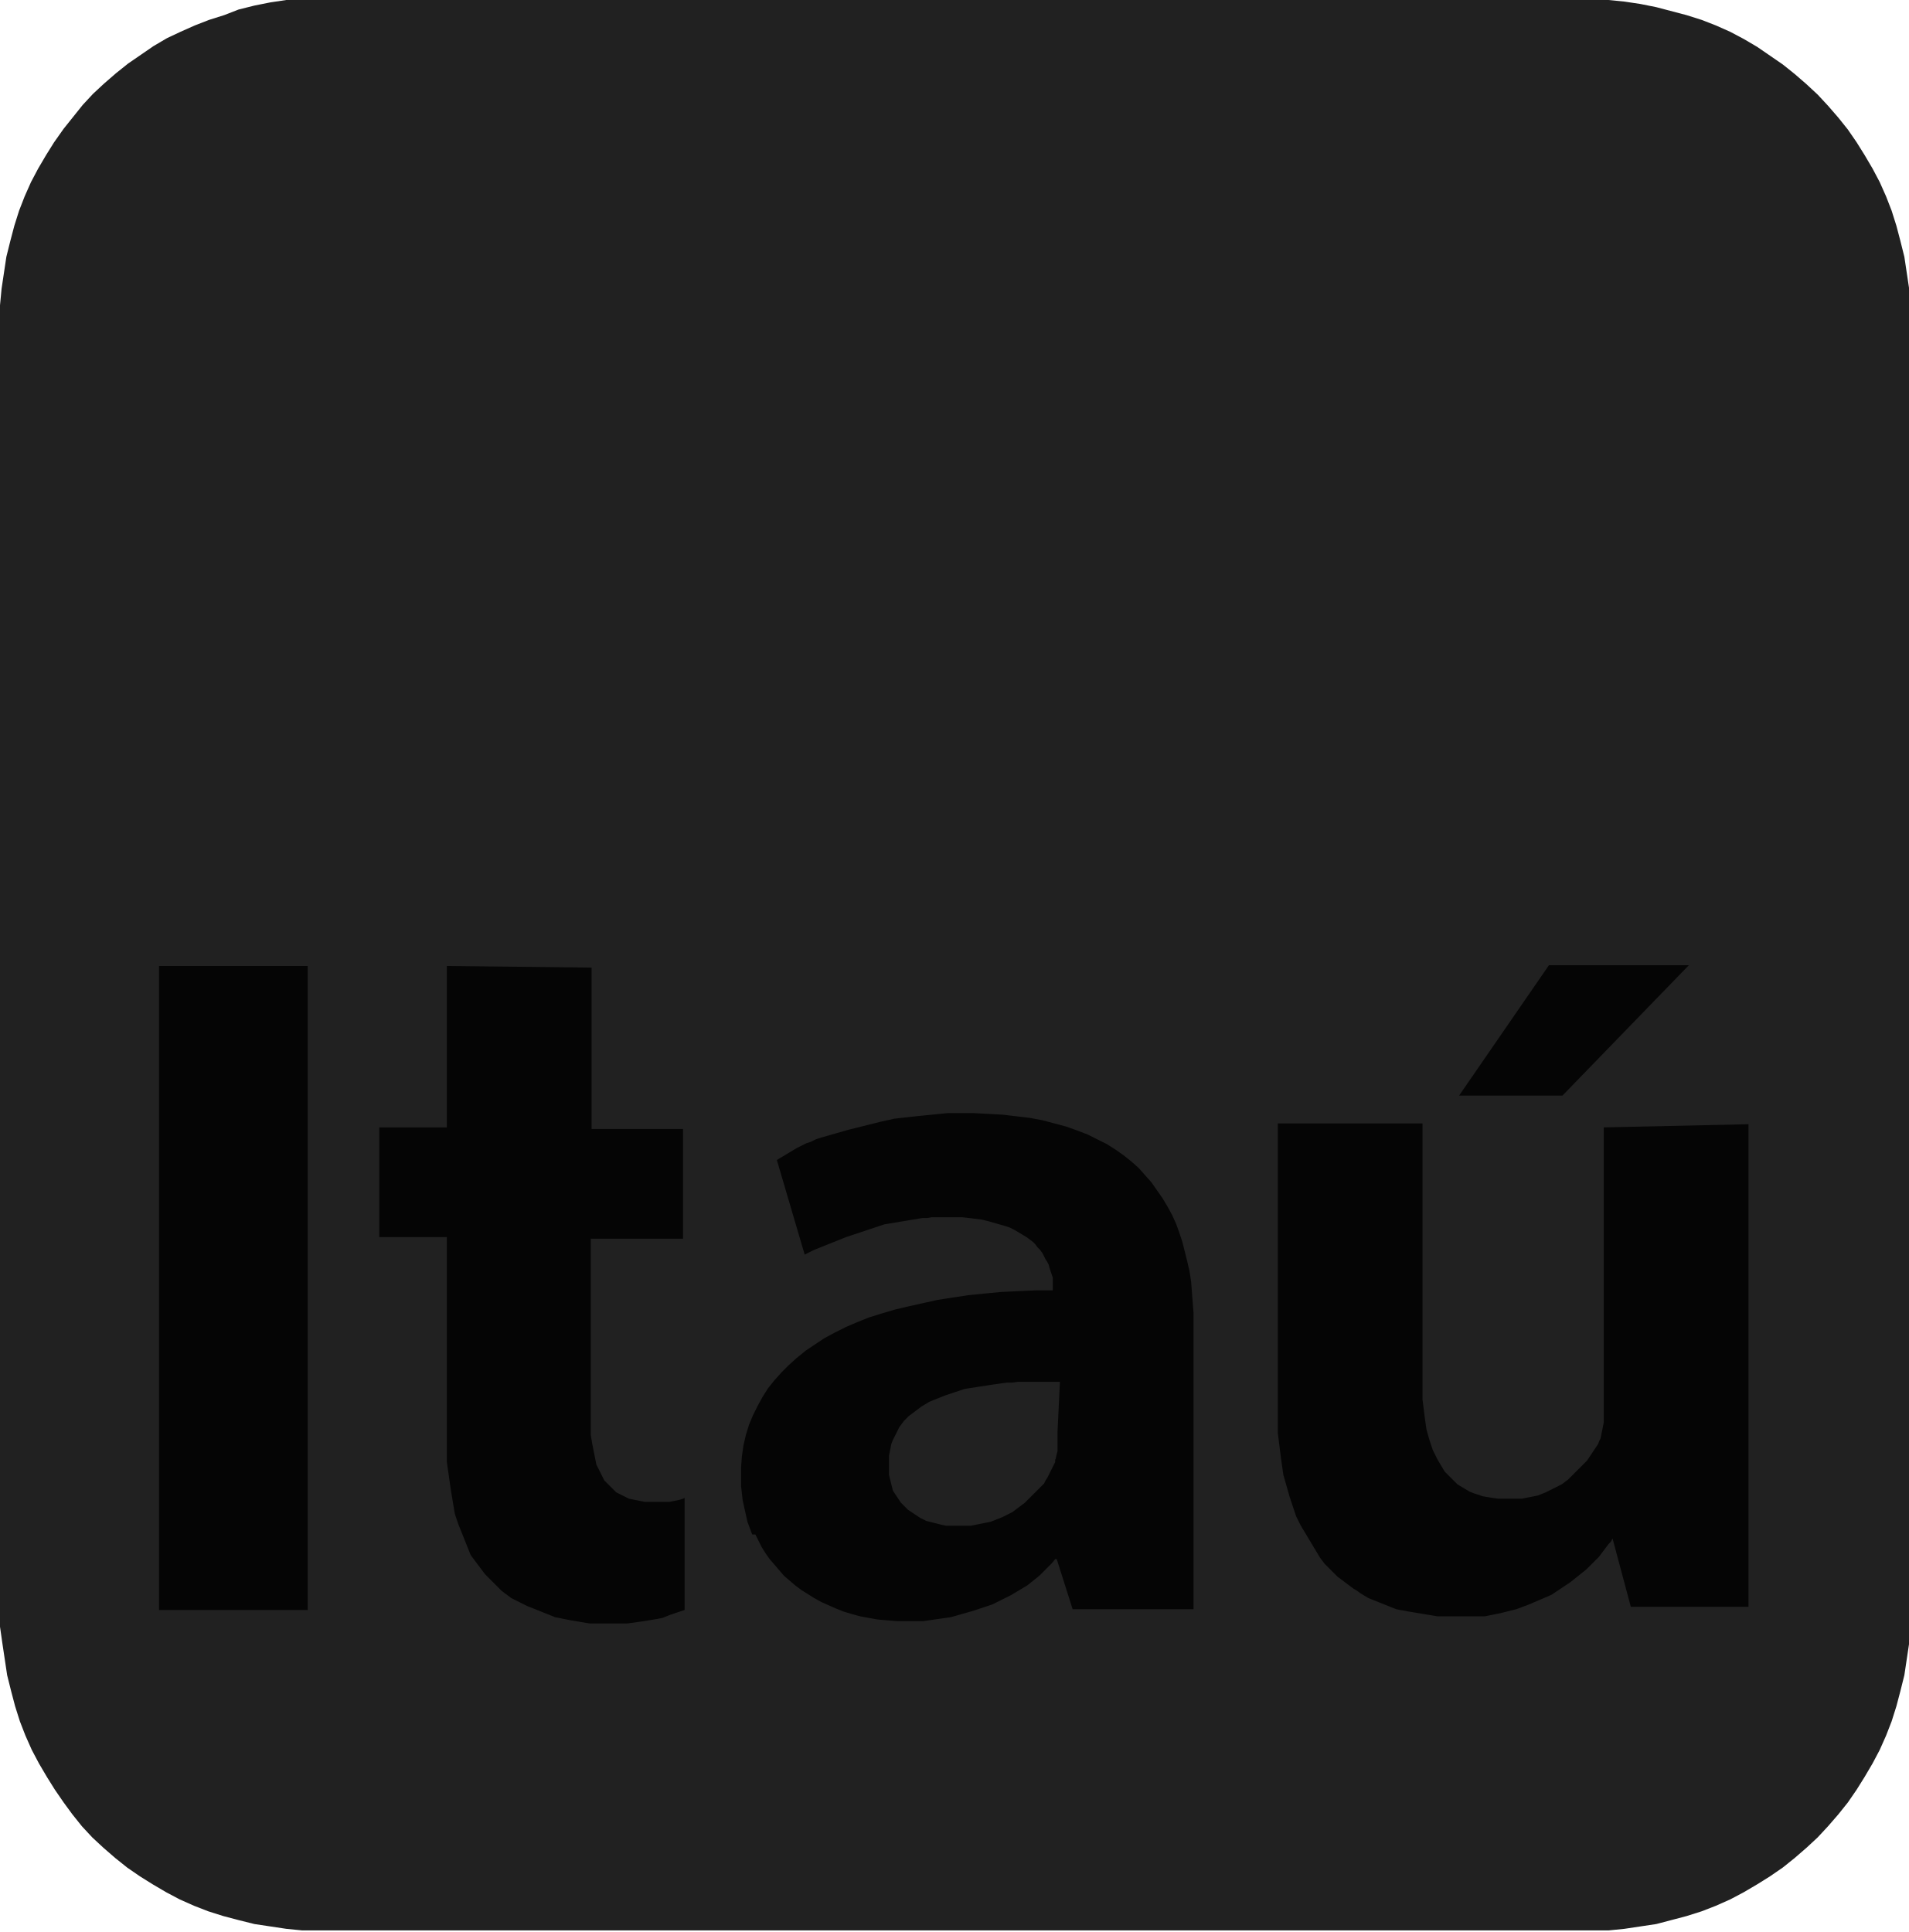
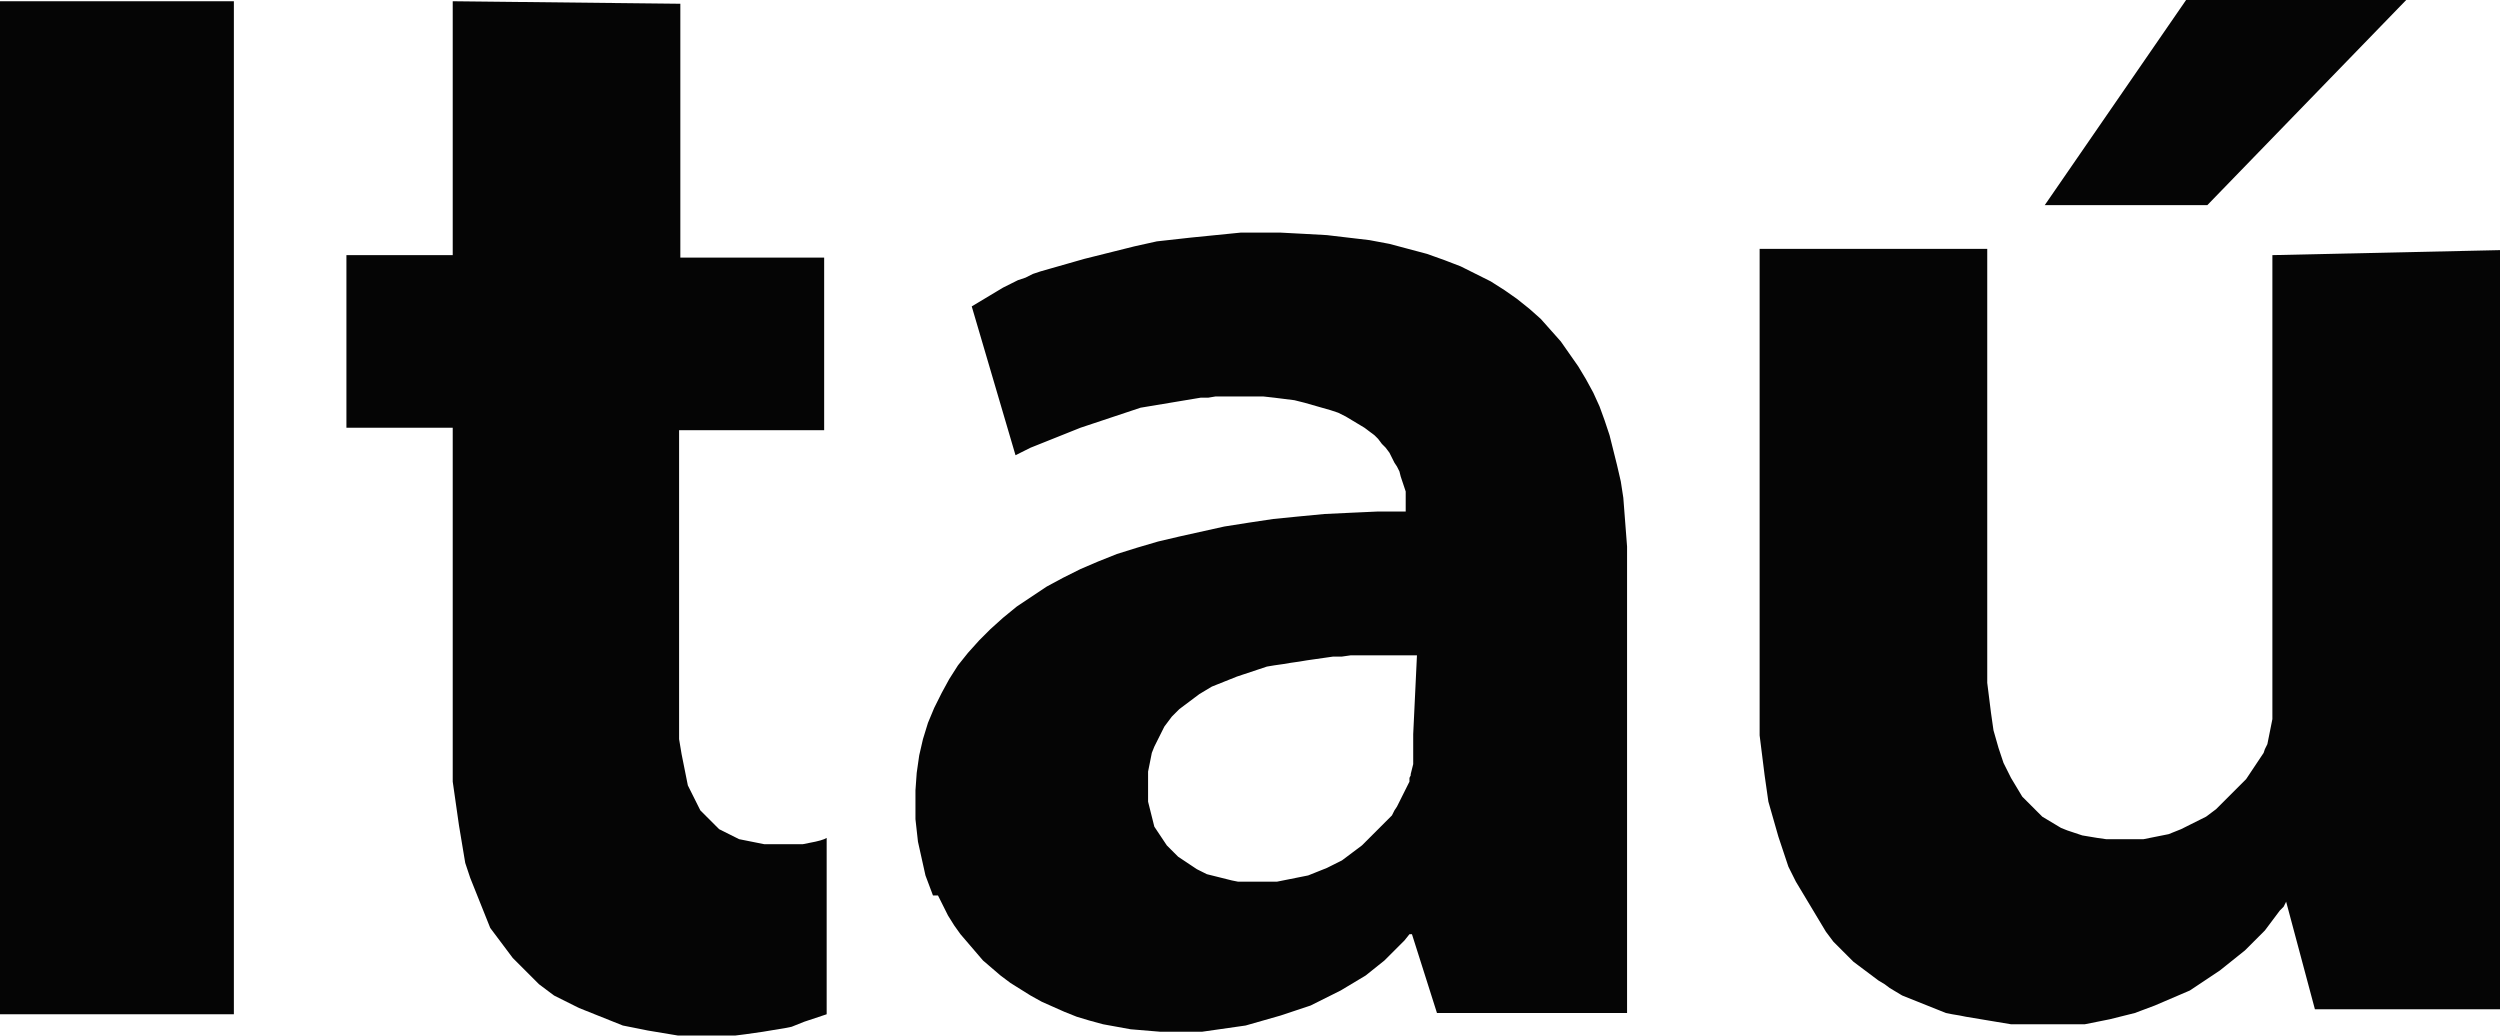
- <svg xmlns="http://www.w3.org/2000/svg" version="1.1" id="Camada_1" x="0px" y="0px" viewBox="0 0 240 243" style="enable-background:new 0 0 240 243;" xml:space="preserve">
+ <svg xmlns="http://www.w3.org/2000/svg" version="1.1" id="Camada_1" x="0px" y="0px" viewBox="0 0 199.9 82.8" style="enable-background:new 0 0 199.9 82.8;" xml:space="preserve">
  <style type="text/css">
- 	.st0{fill-rule:evenodd;clip-rule:evenodd;fill:#212121;}
- 	.st1{fill-rule:evenodd;clip-rule:evenodd;fill:#050505;}
+ 	.st0{fill-rule:evenodd;clip-rule:evenodd;fill:#050505;}
</style>
-   <path class="st0" d="M40.1,0h160.1l2.1,0l2,0.2l2,0.3l2,0.4l1.9,0.5l1.9,0.5l1.9,0.6l1.8,0.7l1.8,0.8l1.7,0.9l1.7,1l1.6,1.1l1.6,1.1  l1.5,1.2l1.5,1.3l1.4,1.3l1.3,1.4l1.3,1.5l1.2,1.5l1.1,1.6l1,1.6l1,1.7l0.9,1.7l0.8,1.8l0.7,1.8l0.6,1.9l0.5,1.9l0.5,2l0.3,2l0.3,2  l0.2,2.1l0,2.1v162l0,2.1l-0.2,2.1l-0.3,2l-0.3,2l-0.5,2l-0.5,1.9l-0.6,1.9l-0.7,1.8l-0.8,1.8l-0.9,1.7l-1,1.7l-1,1.6l-1.1,1.6  l-1.2,1.5l-1.3,1.5l-1.3,1.4l-1.4,1.3l-1.5,1.3l-1.5,1.2l-1.6,1.1l-1.6,1l-1.7,1l-1.7,0.9l-1.8,0.8l-1.8,0.7l-1.9,0.6l-1.9,0.5  l-1.9,0.5l-2,0.3l-2,0.3l-2,0.2l-2.1,0H40.1l-2.1,0l-2-0.2l-2-0.3l-2-0.3l-2-0.5l-1.9-0.5l-1.9-0.6l-1.8-0.7l-1.8-0.8l-1.7-0.9  l-1.7-1l-1.6-1l-1.6-1.1l-1.5-1.2l-1.5-1.3l-1.4-1.3l-1.3-1.4l-1.2-1.5L8,226.7l-1.1-1.6l-1-1.6l-1-1.7l-0.9-1.7l-0.8-1.8l-0.7-1.8  l-0.6-1.9l-0.5-1.9l-0.5-2l-0.3-2l-0.3-2L0,204.6l0-2.1v-162l0-2.1l0.2-2.1l0.3-2l0.3-2l0.5-2l0.5-1.9l0.6-1.9l0.7-1.8l0.8-1.8  l0.9-1.7l1-1.7l1-1.6L8,16.2l1.2-1.5l1.2-1.5l1.3-1.4l1.4-1.3l1.5-1.3L16.1,8l1.6-1.1l1.6-1.1l1.7-1L22.7,4l1.8-0.8l1.8-0.7l1.9-0.6  L30,1.2l2-0.5l2-0.4l2-0.3L38,0C38,0,40.1,0,40.1,0z" />
  <g>
-     <path class="st1" d="M20,202.5h18.7v-81H20V202.5z" />
-     <path class="st1" d="M122.4,140h-1.1l-1.1,0l-1,0l-1,0.1l-1,0.1l-1,0.1l-1,0.1l-0.9,0.1l-0.9,0.1l-0.9,0.1l-0.9,0.2l-0.9,0.2   l-0.8,0.2l-0.8,0.2l-0.8,0.2l-0.8,0.2l-0.8,0.2l-0.7,0.2l-0.7,0.2l-0.7,0.2l-0.7,0.2l-0.7,0.2l-0.6,0.2l-0.6,0.3l-0.6,0.2l-0.6,0.3   l-0.6,0.3l-0.5,0.3l-0.5,0.3l-0.5,0.3l-0.5,0.3l-0.5,0.3l3.5,11.9l0.4-0.2l0.4-0.2l0.4-0.2l0.5-0.2l0.5-0.2l0.5-0.2l0.5-0.2   l0.5-0.2l0.5-0.2l0.5-0.2l0.5-0.2l0.6-0.2l0.6-0.2l0.6-0.2l0.6-0.2l0.6-0.2l0.6-0.2l0.6-0.2l0.6-0.2l0.6-0.1l0.6-0.1l0.6-0.1   l0.6-0.1l0.6-0.1l0.6-0.1l0.6-0.1l0.6-0.1l0.6,0l0.6-0.1l0.6,0l0.6,0h0.6l1,0l1,0l0.9,0.1l0.8,0.1l0.8,0.1l0.8,0.2l0.7,0.2l0.7,0.2   l0.7,0.2l0.6,0.2l0.6,0.3l0.5,0.3l0.5,0.3l0.5,0.3l0.4,0.3l0.4,0.3l0.3,0.3l0.3,0.4l0.3,0.3l0.3,0.4l0.2,0.4l0.2,0.4l0.2,0.3   l0.2,0.4l0.1,0.4l0.1,0.3l0.1,0.3l0.1,0.3l0.1,0.3l0,0.3l0,0.3v0.3v0.7l-2.2,0l-2.2,0.1l-2.1,0.1l-2.1,0.2l-2,0.2l-2,0.3l-1.9,0.3   l-1.8,0.4l-1.8,0.4l-1.7,0.4l-1.7,0.5l-1.6,0.5l-1.5,0.6l-1.4,0.6l-1.4,0.7l-1.3,0.7l-1.2,0.8l-1.2,0.8l-1.1,0.9l-1,0.9l-0.9,0.9   l-0.9,1l-0.8,1l-0.7,1.1l-0.6,1.1l-0.6,1.2l-0.5,1.2l-0.4,1.3l-0.3,1.3l-0.2,1.4l-0.1,1.4l0,1.4l0,0.9l0.1,0.9l0.1,0.9l0.2,0.9   l0.2,0.9l0.2,0.9l0.3,0.8l0.3,0.8L95,193l0.4,0.8l0.4,0.8l0.5,0.8l0.5,0.7l0.6,0.7l0.6,0.7l0.6,0.7l0.7,0.6l0.7,0.6l0.8,0.6   l0.8,0.5l0.8,0.5l0.9,0.5l0.9,0.4l0.9,0.4l1,0.4l1,0.3l1.1,0.3l1.1,0.2l1.1,0.2l1.2,0.1l1.2,0.1l1.2,0l0.7,0l0.7,0l0.7,0l0.7-0.1   l0.7-0.1l0.7-0.1l0.7-0.1l0.7-0.1l0.7-0.2l0.7-0.2l0.7-0.2l0.7-0.2l0.6-0.2l0.6-0.2l0.6-0.2l0.6-0.2l0.6-0.3l0.6-0.3l0.6-0.3   l0.6-0.3l0.5-0.3l0.5-0.3l0.5-0.3l0.5-0.3l0.5-0.4l0.5-0.4l0.5-0.4l0.4-0.4l0.4-0.4l0.4-0.4l0.4-0.4l0.4-0.5h0.2l2,6.3h15.2v-35.9   l0-1.4l-0.1-1.3l-0.1-1.3l-0.1-1.3l-0.2-1.3l-0.3-1.3l-0.3-1.2l-0.3-1.2l-0.4-1.2l-0.4-1.1l-0.5-1.1l-0.6-1.1l-0.6-1l-0.7-1l-0.7-1   l-0.8-0.9l-0.8-0.9l-0.9-0.8l-1-0.8l-1-0.7l-1.1-0.7l-1.2-0.6l-1.2-0.6l-1.3-0.5l-1.4-0.5l-1.5-0.4l-1.5-0.4l-1.6-0.3l-1.7-0.2   l-1.7-0.2l-1.8-0.1L122.4,140L122.4,140z M133,180.1v0.4l0,0.4l0,0.4l0,0.4l0,0.4l0,0.4l-0.1,0.4l-0.1,0.4l0,0.1l-0.1,0.2l0,0.2   l0,0.1l-0.1,0.2l-0.1,0.2l-0.2,0.4l-0.2,0.4l-0.2,0.4l-0.2,0.4l-0.2,0.3l-0.2,0.4l-0.3,0.3l-0.3,0.3l-0.3,0.3l-0.3,0.3l-0.3,0.3   l-0.3,0.3l-0.3,0.3l-0.3,0.3l-0.4,0.3l-0.4,0.3l-0.4,0.3l-0.4,0.3l-0.4,0.2l-0.4,0.2l-0.4,0.2l-0.5,0.2l-0.5,0.2l-0.5,0.2l-0.5,0.1   l-0.5,0.1l-0.5,0.1l-0.5,0.1l-0.5,0.1l-0.5,0l-0.5,0h-0.5H120l-0.5,0l-0.5,0l-0.5-0.1l-0.4-0.1l-0.4-0.1l-0.4-0.1l-0.4-0.1   l-0.4-0.1l-0.4-0.2l-0.4-0.2l-0.3-0.2l-0.3-0.2l-0.3-0.2l-0.3-0.2l-0.3-0.2l-0.3-0.3l-0.3-0.3l-0.3-0.3l-0.2-0.3l-0.2-0.3l-0.2-0.3   l-0.2-0.3l-0.2-0.3l-0.1-0.4l-0.1-0.4l-0.1-0.4l-0.1-0.4l-0.1-0.4l0-0.4l0-0.5l0-0.5l0-0.5l0-0.5l0.1-0.5l0.1-0.5l0.1-0.5l0.2-0.5   l0.2-0.4l0.2-0.4l0.2-0.4l0.2-0.4l0.3-0.4l0.3-0.4l0.3-0.3l0.3-0.3l0.4-0.3l0.4-0.3l0.4-0.3l0.4-0.3l0.5-0.3l0.5-0.3l0.5-0.2   l0.5-0.2l0.5-0.2l0.5-0.2l0.6-0.2l0.6-0.2l0.6-0.2l0.6-0.2l0.6-0.1l0.7-0.1l0.6-0.1l0.7-0.1l0.6-0.1l0.7-0.1l0.7-0.1l0.7-0.1l0.7,0   l0.7-0.1l0.7,0l0.7,0l0.4,0l0.5,0l0.5,0h0.5h0.5h0.5h0.5h0.5L133,180.1L133,180.1z" />
-     <path class="st1" d="M201.7,141.8v35.6v0.5l0,0.5l0,0.5l-0.1,0.5l-0.1,0.5l-0.1,0.5l-0.1,0.5l-0.2,0.4l-0.1,0.3l-0.2,0.3l-0.2,0.3   l-0.2,0.3l-0.2,0.3l-0.2,0.3l-0.2,0.3l-0.2,0.3l-0.3,0.3l-0.3,0.3l-0.3,0.3l-0.3,0.3l-0.3,0.3l-0.3,0.3l-0.3,0.3l-0.3,0.3l-0.4,0.3   l-0.4,0.3l-0.4,0.2l-0.4,0.2l-0.4,0.2l-0.4,0.2l-0.4,0.2l-0.5,0.2l-0.5,0.2l-0.5,0.1l-0.5,0.1l-0.5,0.1l-0.5,0.1l-0.5,0l-0.5,0   h-0.6l-0.7,0l-0.7,0l-0.7-0.1l-0.6-0.1l-0.6-0.1l-0.6-0.2l-0.6-0.2l-0.5-0.2l-0.5-0.3l-0.5-0.3l-0.5-0.3l-0.4-0.4l-0.4-0.4   l-0.4-0.4l-0.4-0.4l-0.3-0.5l-0.3-0.5l-0.3-0.5l-0.3-0.6l-0.3-0.6l-0.2-0.6l-0.2-0.6l-0.2-0.7l-0.2-0.7l-0.1-0.7l-0.1-0.7l-0.1-0.8   l-0.1-0.8l-0.1-0.8l0-0.8l0-0.9l0-0.9v-32.1h-18.2v35.5v0.9l0,0.9l0,0.8l0,0.8l0.1,0.8l0.1,0.8l0.1,0.8l0.1,0.8l0.1,0.7l0.1,0.7   l0.1,0.7l0.2,0.7l0.2,0.7l0.2,0.7l0.2,0.7l0.2,0.6l0.2,0.6l0.2,0.6l0.2,0.6l0.3,0.6l0.3,0.6l0.3,0.5l0.3,0.5l0.3,0.5l0.3,0.5   l0.3,0.5l0.3,0.5l0.3,0.5l0.3,0.5l0.3,0.4l0.3,0.4l0.4,0.4l0.4,0.4l0.4,0.4l0.4,0.4l0.4,0.3l0.4,0.3l0.4,0.3l0.4,0.3l0.4,0.3   l0.5,0.3l0.4,0.3l0.5,0.3l0.5,0.3l0.5,0.2l0.5,0.2l0.5,0.2l0.5,0.2l0.5,0.2l0.5,0.2l0.5,0.2l0.5,0.1l0.6,0.1l0.5,0.1l0.6,0.1   l0.6,0.1l0.6,0.1l0.6,0.1l0.6,0.1l0.6,0.1l0.6,0l0.6,0l0.6,0h0.6h0.5l0.5,0l0.5,0l0.5,0l0.5,0l0.5,0l0.5,0l0.5-0.1l0.5-0.1l0.5-0.1   l0.5-0.1l0.4-0.1l0.4-0.1l0.4-0.1l0.4-0.1l0.4-0.1l0.8-0.3l0.8-0.3l0.7-0.3l0.7-0.3l0.7-0.3l0.7-0.3l0.6-0.4l0.6-0.4l0.6-0.4   l0.6-0.4l0.5-0.4l0.5-0.4l0.5-0.4l0.5-0.4l0.4-0.4l0.4-0.4l0.4-0.4l0.4-0.4l0.3-0.4l0.3-0.4l0.3-0.4l0.3-0.4l0.3-0.3l0.2-0.4   l2.3,8.6h14.8v-60.7L201.7,141.8L201.7,141.8z" />
-     <path class="st1" d="M56.2,121.5v20.3h-8.5v13.8h8.5v24.7l0,0.8l0,0.7l0,0.7l0,0.7l0,0.7l0.1,0.7l0.1,0.7l0.1,0.7l0.1,0.7l0.1,0.7   l0.1,0.6l0.1,0.6l0.1,0.6l0.1,0.6l0.1,0.6l0.2,0.6l0.2,0.6l0.2,0.5l0.2,0.5l0.2,0.5l0.2,0.5l0.2,0.5l0.2,0.5l0.2,0.5l0.2,0.5   l0.3,0.4l0.3,0.4l0.3,0.4l0.3,0.4l0.3,0.4L61,198l0.3,0.3l0.3,0.3l0.3,0.3l0.3,0.3l0.3,0.3l0.3,0.3l0.3,0.3l0.4,0.3l0.4,0.3   l0.4,0.3l0.4,0.2l0.4,0.2l0.4,0.2l0.4,0.2l0.4,0.2l0.5,0.2l0.5,0.2l0.5,0.2l0.5,0.2l0.5,0.2l0.5,0.2l0.5,0.2l0.5,0.1l0.5,0.1   l0.5,0.1l0.5,0.1l0.6,0.1l0.6,0.1l0.6,0.1l0.6,0.1l0.6,0l0.6,0l0.6,0l1,0l0.9,0l0.9,0l0.8-0.1l0.7-0.1l0.7-0.1l0.6-0.1l0.6-0.1   l0.6-0.1l0.5-0.1l0.5-0.2l0.5-0.2l0.9-0.3l0.9-0.3v-14.1l-0.2,0.1l-0.3,0.1l-0.4,0.1l-0.5,0.1l-0.5,0.1l-0.6,0l-0.6,0l-0.7,0   l-0.6,0l-0.6,0l-0.5-0.1l-0.5-0.1l-0.5-0.1l-0.5-0.1l-0.4-0.2l-0.4-0.2l-0.4-0.2l-0.4-0.2l-0.3-0.3l-0.3-0.3l-0.3-0.3l-0.3-0.3   l-0.3-0.3l-0.2-0.4l-0.2-0.4l-0.2-0.4l-0.2-0.4l-0.2-0.4l-0.1-0.5l-0.1-0.5l-0.1-0.5l-0.1-0.5l-0.1-0.5l-0.1-0.6l-0.1-0.6l0-0.6   l0-0.6l0-0.6l0-0.7v-0.7v-21.5h11.6v-13.8H74.4v-20.3L56.2,121.5L56.2,121.5z" />
-     <path class="st1" d="M194.8,121.4l-11.3,16.4h13l15.9-16.4H194.8z" />
+     <path class="st0" d="M0,81.1h18.7v-81H0V81.1z" />
+     <path class="st0" d="M102.4,18.6h-1.1h-1.1h-1l-1,0.1l-1,0.1l-1,0.1l-1,0.1l-0.9,0.1l-0.9,0.1l-0.9,0.1l-0.9,0.2l-0.9,0.2l-0.8,0.2   l-0.8,0.2l-0.8,0.2l-0.8,0.2l-0.8,0.2L86,20.9l-0.7,0.2l-0.7,0.2l-0.7,0.2l-0.7,0.2l-0.6,0.2L82,22.2l-0.6,0.2l-0.6,0.3L80.2,23   l-0.5,0.3l-0.5,0.3l-0.5,0.3l-0.5,0.3l-0.5,0.3l3.5,11.9l0.4-0.2L82,36l0.4-0.2l0.5-0.2l0.5-0.2l0.5-0.2l0.5-0.2l0.5-0.2l0.5-0.2   l0.5-0.2l0.5-0.2L87,34l0.6-0.2l0.6-0.2l0.6-0.2l0.6-0.2L90,33l0.6-0.2l0.6-0.2l0.6-0.1l0.6-0.1l0.6-0.1l0.6-0.1l0.6-0.1l0.6-0.1   l0.6-0.1l0.6-0.1h0.6l0.6-0.1h0.6h0.6H99h1h1l0.9,0.1l0.8,0.1l0.8,0.1l0.8,0.2l0.7,0.2l0.7,0.2l0.7,0.2L107,33l0.6,0.3l0.5,0.3   l0.5,0.3l0.5,0.3l0.4,0.3l0.4,0.3l0.3,0.3l0.3,0.4l0.3,0.3l0.3,0.4l0.2,0.4l0.2,0.4l0.2,0.3l0.2,0.4l0.1,0.4l0.1,0.3l0.1,0.3   l0.1,0.3l0.1,0.3v0.3v0.3v0.3v0.7h-2.2L108,41l-2.1,0.1l-2.1,0.2l-2,0.2l-2,0.3l-1.9,0.3l-1.8,0.4l-1.8,0.4l-1.7,0.4l-1.7,0.5   l-1.6,0.5l-1.5,0.6l-1.4,0.6L85,46.2l-1.3,0.7l-1.2,0.8l-1.2,0.8l-1.1,0.9l-1,0.9l-0.9,0.9l-0.9,1l-0.8,1l-0.7,1.1l-0.6,1.1   l-0.6,1.2l-0.5,1.2l-0.4,1.3l-0.3,1.3l-0.2,1.4l-0.1,1.4v1.4v0.9l0.1,0.9l0.1,0.9l0.2,0.9l0.2,0.9L74,70l0.3,0.8l0.3,0.8l0.4,0   l0.4,0.8l0.4,0.8l0.5,0.8l0.5,0.7l0.6,0.7l0.6,0.7l0.6,0.7l0.7,0.6L80,78l0.8,0.6l0.8,0.5l0.8,0.5l0.9,0.5l0.9,0.4l0.9,0.4l1,0.4   l1,0.3l1.1,0.3l1.1,0.2l1.1,0.2l1.2,0.1l1.2,0.1H94h0.7h0.7h0.7l0.7-0.1l0.7-0.1l0.7-0.1l0.7-0.1l0.7-0.1l0.7-0.2l0.7-0.2l0.7-0.2   l0.7-0.2L103,81l0.6-0.2l0.6-0.2l0.6-0.2l0.6-0.3l0.6-0.3l0.6-0.3l0.6-0.3l0.5-0.3l0.5-0.3l0.5-0.3l0.5-0.3l0.5-0.4l0.5-0.4   l0.5-0.4l0.4-0.4l0.4-0.4l0.4-0.4l0.4-0.4l0.4-0.5h0.2l2,6.3h15.2V45.1v-1.4l-0.1-1.3l-0.1-1.3l-0.1-1.3l-0.2-1.3l-0.3-1.3L129,36   l-0.3-1.2l-0.4-1.2l-0.4-1.1l-0.5-1.1l-0.6-1.1l-0.6-1l-0.7-1l-0.7-1l-0.8-0.9l-0.8-0.9l-0.9-0.8l-1-0.8l-1-0.7l-1.1-0.7l-1.2-0.6   l-1.2-0.6l-1.3-0.5l-1.4-0.5l-1.5-0.4l-1.5-0.4l-1.6-0.3l-1.7-0.2l-1.7-0.2l-1.8-0.1L102.4,18.6L102.4,18.6z M113,58.7v0.4v0.4v0.4   v0.4v0.4v0.4l-0.1,0.4l-0.1,0.4V62l-0.1,0.2v0.2v0.1l-0.1,0.2l-0.1,0.2l-0.2,0.4l-0.2,0.4l-0.2,0.4l-0.2,0.4l-0.2,0.3l-0.2,0.4   l-0.3,0.3l-0.3,0.3l-0.3,0.3l-0.3,0.3l-0.3,0.3l-0.3,0.3l-0.3,0.3l-0.3,0.3l-0.4,0.3l-0.4,0.3l-0.4,0.3l-0.4,0.3l-0.4,0.2l-0.4,0.2   l-0.4,0.2l-0.5,0.2l-0.5,0.2l-0.5,0.2l-0.5,0.1l-0.5,0.1l-0.5,0.1l-0.5,0.1l-0.5,0.1h-0.5h-0.5h-0.5H100h-0.5H99l-0.5-0.1l-0.4-0.1   l-0.4-0.1l-0.4-0.1L96.9,70l-0.4-0.1l-0.4-0.2l-0.4-0.2l-0.3-0.2l-0.3-0.2l-0.3-0.2l-0.3-0.2l-0.3-0.2l-0.3-0.3l-0.3-0.3l-0.3-0.3   l-0.2-0.3L92.9,67l-0.2-0.3l-0.2-0.3l-0.2-0.3l-0.1-0.4l-0.1-0.4L92,64.9l-0.1-0.4l-0.1-0.4v-0.4v-0.5v-0.5v-0.5v-0.5l0.1-0.5   l0.1-0.5l0.1-0.5l0.2-0.5l0.2-0.4l0.2-0.4l0.2-0.4l0.2-0.4l0.3-0.4l0.3-0.4L94,57l0.3-0.3l0.4-0.3l0.4-0.3l0.4-0.3l0.4-0.3l0.5-0.3   l0.5-0.3l0.5-0.2l0.5-0.2l0.5-0.2l0.5-0.2l0.6-0.2l0.6-0.2l0.6-0.2l0.6-0.2l0.6-0.1l0.7-0.1l0.6-0.1l0.7-0.1l0.6-0.1l0.7-0.1   l0.7-0.1l0.7-0.1h0.7l0.7-0.1h0.7h0.7h0.4h0.5h0.5h0.5h0.5h0.5h0.5h0.5L113,58.7L113,58.7z" />
+     <path class="st0" d="M181.7,20.4V56v0.5V57v0.5l-0.1,0.5l-0.1,0.5l-0.1,0.5l-0.1,0.5l-0.2,0.4l-0.1,0.3l-0.2,0.3l-0.2,0.3l-0.2,0.3   l-0.2,0.3l-0.2,0.3l-0.2,0.3l-0.2,0.3l-0.3,0.3l-0.3,0.3l-0.3,0.3l-0.3,0.3l-0.3,0.3l-0.3,0.3l-0.3,0.3l-0.3,0.3l-0.4,0.3l-0.4,0.3   l-0.4,0.2l-0.4,0.2l-0.4,0.2l-0.4,0.2l-0.4,0.2l-0.5,0.2l-0.5,0.2l-0.5,0.1l-0.5,0.1l-0.5,0.1l-0.5,0.1h-0.5h-0.5h-0.6h-0.7h-0.7   l-0.7-0.1l-0.6-0.1l-0.6-0.1l-0.6-0.2l-0.6-0.2l-0.5-0.2l-0.5-0.3l-0.5-0.3l-0.5-0.3l-0.4-0.4l-0.4-0.4l-0.4-0.4l-0.4-0.4l-0.3-0.5   l-0.3-0.5l-0.3-0.5l-0.3-0.6l-0.3-0.6l-0.2-0.6l-0.2-0.6l-0.2-0.7l-0.2-0.7l-0.1-0.7l-0.1-0.7l-0.1-0.8l-0.1-0.8l-0.1-0.8v-0.8   v-0.9V52V19.9h-18.2v35.5v0.9v0.9V58v0.8l0.1,0.8l0.1,0.8l0.1,0.8l0.1,0.8l0.1,0.7l0.1,0.7l0.1,0.7l0.2,0.7l0.2,0.7l0.2,0.7   l0.2,0.7l0.2,0.6l0.2,0.6l0.2,0.6l0.2,0.6l0.3,0.6l0.3,0.6l0.3,0.5l0.3,0.5l0.3,0.5l0.3,0.5l0.3,0.5l0.3,0.5l0.3,0.5l0.3,0.5   l0.3,0.4l0.3,0.4l0.4,0.4l0.4,0.4l0.4,0.4l0.4,0.4l0.4,0.3l0.4,0.3l0.4,0.3l0.4,0.3l0.4,0.3l0.5,0.3l0.4,0.3l0.5,0.3l0.5,0.3   l0.5,0.2l0.5,0.2l0.5,0.2l0.5,0.2l0.5,0.2l0.5,0.2l0.5,0.2l0.5,0.1l0.6,0.1l0.5,0.1l0.6,0.1l0.6,0.1l0.6,0.1l0.6,0.1l0.6,0.1   l0.6,0.1h0.6h0.6h0.6h0.6h0.5h0.5h0.5h0.5h0.5h0.5h0.5l0.5-0.1l0.5-0.1l0.5-0.1l0.5-0.1l0.4-0.1l0.4-0.1l0.4-0.1l0.4-0.1l0.4-0.1   l0.8-0.3l0.8-0.3l0.7-0.3l0.7-0.3l0.7-0.3l0.7-0.3l0.6-0.4l0.6-0.4l0.6-0.4l0.6-0.4l0.5-0.4l0.5-0.4l0.5-0.4l0.5-0.4l0.4-0.4   l0.4-0.4l0.4-0.4l0.4-0.4l0.3-0.4l0.3-0.4l0.3-0.4l0.3-0.4l0.3-0.3l0.2-0.4l2.3,8.6h14.8V20L181.7,20.4L181.7,20.4z" />
+     <path class="st0" d="M36.2,0.1v20.3h-8.5v13.8h8.5v24.7v0.8v0.7v0.7v0.7v0.7l0.1,0.7l0.1,0.7l0.1,0.7l0.1,0.7l0.1,0.7l0.1,0.6   l0.1,0.6l0.1,0.6l0.1,0.6l0.1,0.6l0.2,0.6l0.2,0.6l0.2,0.5l0.2,0.5l0.2,0.5l0.2,0.5l0.2,0.5l0.2,0.5l0.2,0.5l0.2,0.5l0.3,0.4   l0.3,0.4l0.3,0.4l0.3,0.4l0.3,0.4l0.3,0.4l0.3,0.3l0.3,0.3l0.3,0.3l0.3,0.3l0.3,0.3l0.3,0.3l0.3,0.3l0.4,0.3l0.4,0.3l0.4,0.3   l0.4,0.2l0.4,0.2l0.4,0.2l0.4,0.2l0.4,0.2l0.5,0.2l0.5,0.2l0.5,0.2l0.5,0.2l0.5,0.2l0.5,0.2l0.5,0.2l0.5,0.1l0.5,0.1l0.5,0.1   l0.5,0.1l0.6,0.1l0.6,0.1l0.6,0.1l0.6,0.1h0.6h0.6H56h1h0.9h0.9l0.8-0.1l0.7-0.1l0.7-0.1l0.6-0.1l0.6-0.1l0.6-0.1l0.5-0.1l0.5-0.2   l0.5-0.2l0.9-0.3l0.9-0.3V67l-0.2,0.1l-0.3,0.1l-0.4,0.1l-0.5,0.1l-0.5,0.1h-0.6H63h-0.7h-0.6h-0.6l-0.5-0.1l-0.5-0.1l-0.5-0.1   l-0.5-0.1l-0.4-0.2l-0.4-0.2l-0.4-0.2l-0.4-0.2L57.2,66l-0.3-0.3l-0.3-0.3l-0.3-0.3L56,64.8l-0.2-0.4L55.6,64l-0.2-0.4l-0.2-0.4   L55,62.8l-0.1-0.5l-0.1-0.5l-0.1-0.5l-0.1-0.5l-0.1-0.5l-0.1-0.6l-0.1-0.6v-0.6v-0.6v-0.6v-0.7v-0.7V34.4h11.6V20.6H54.4V0.3   L36.2,0.1L36.2,0.1z" />
+     <path class="st0" d="M174.8,0l-11.3,16.4h13L192.4,0H174.8z" />
  </g>
</svg>
